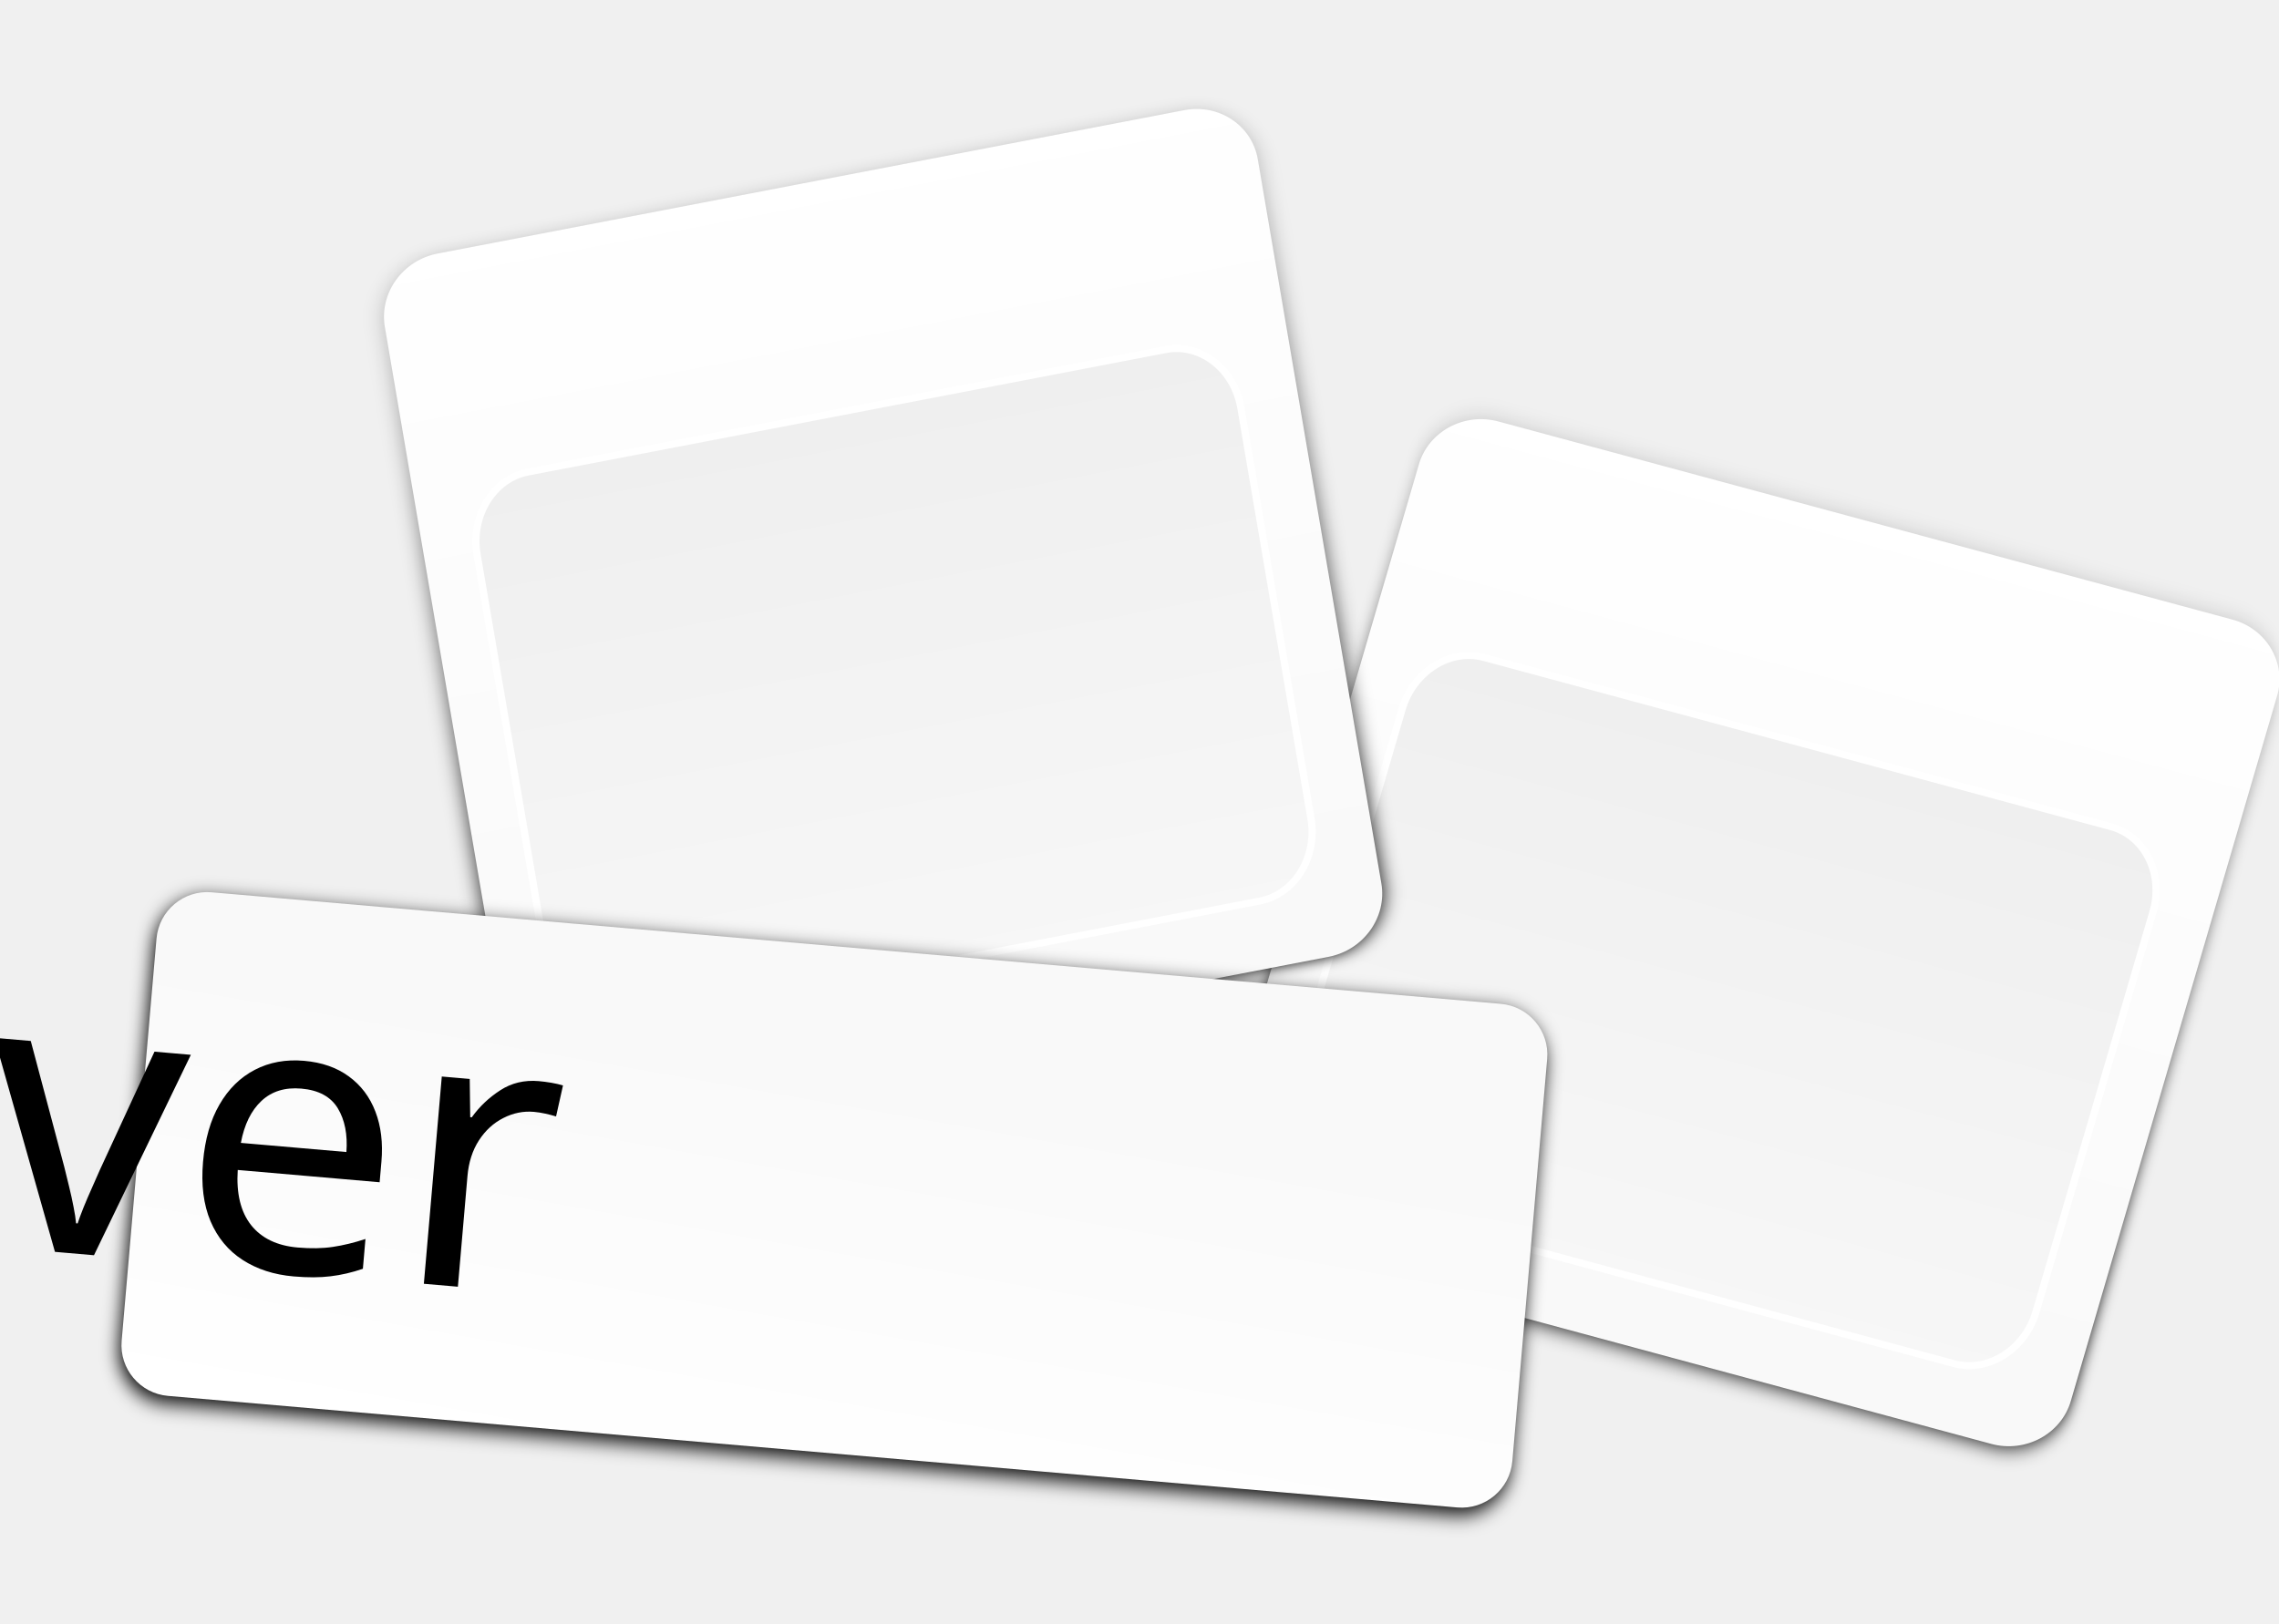
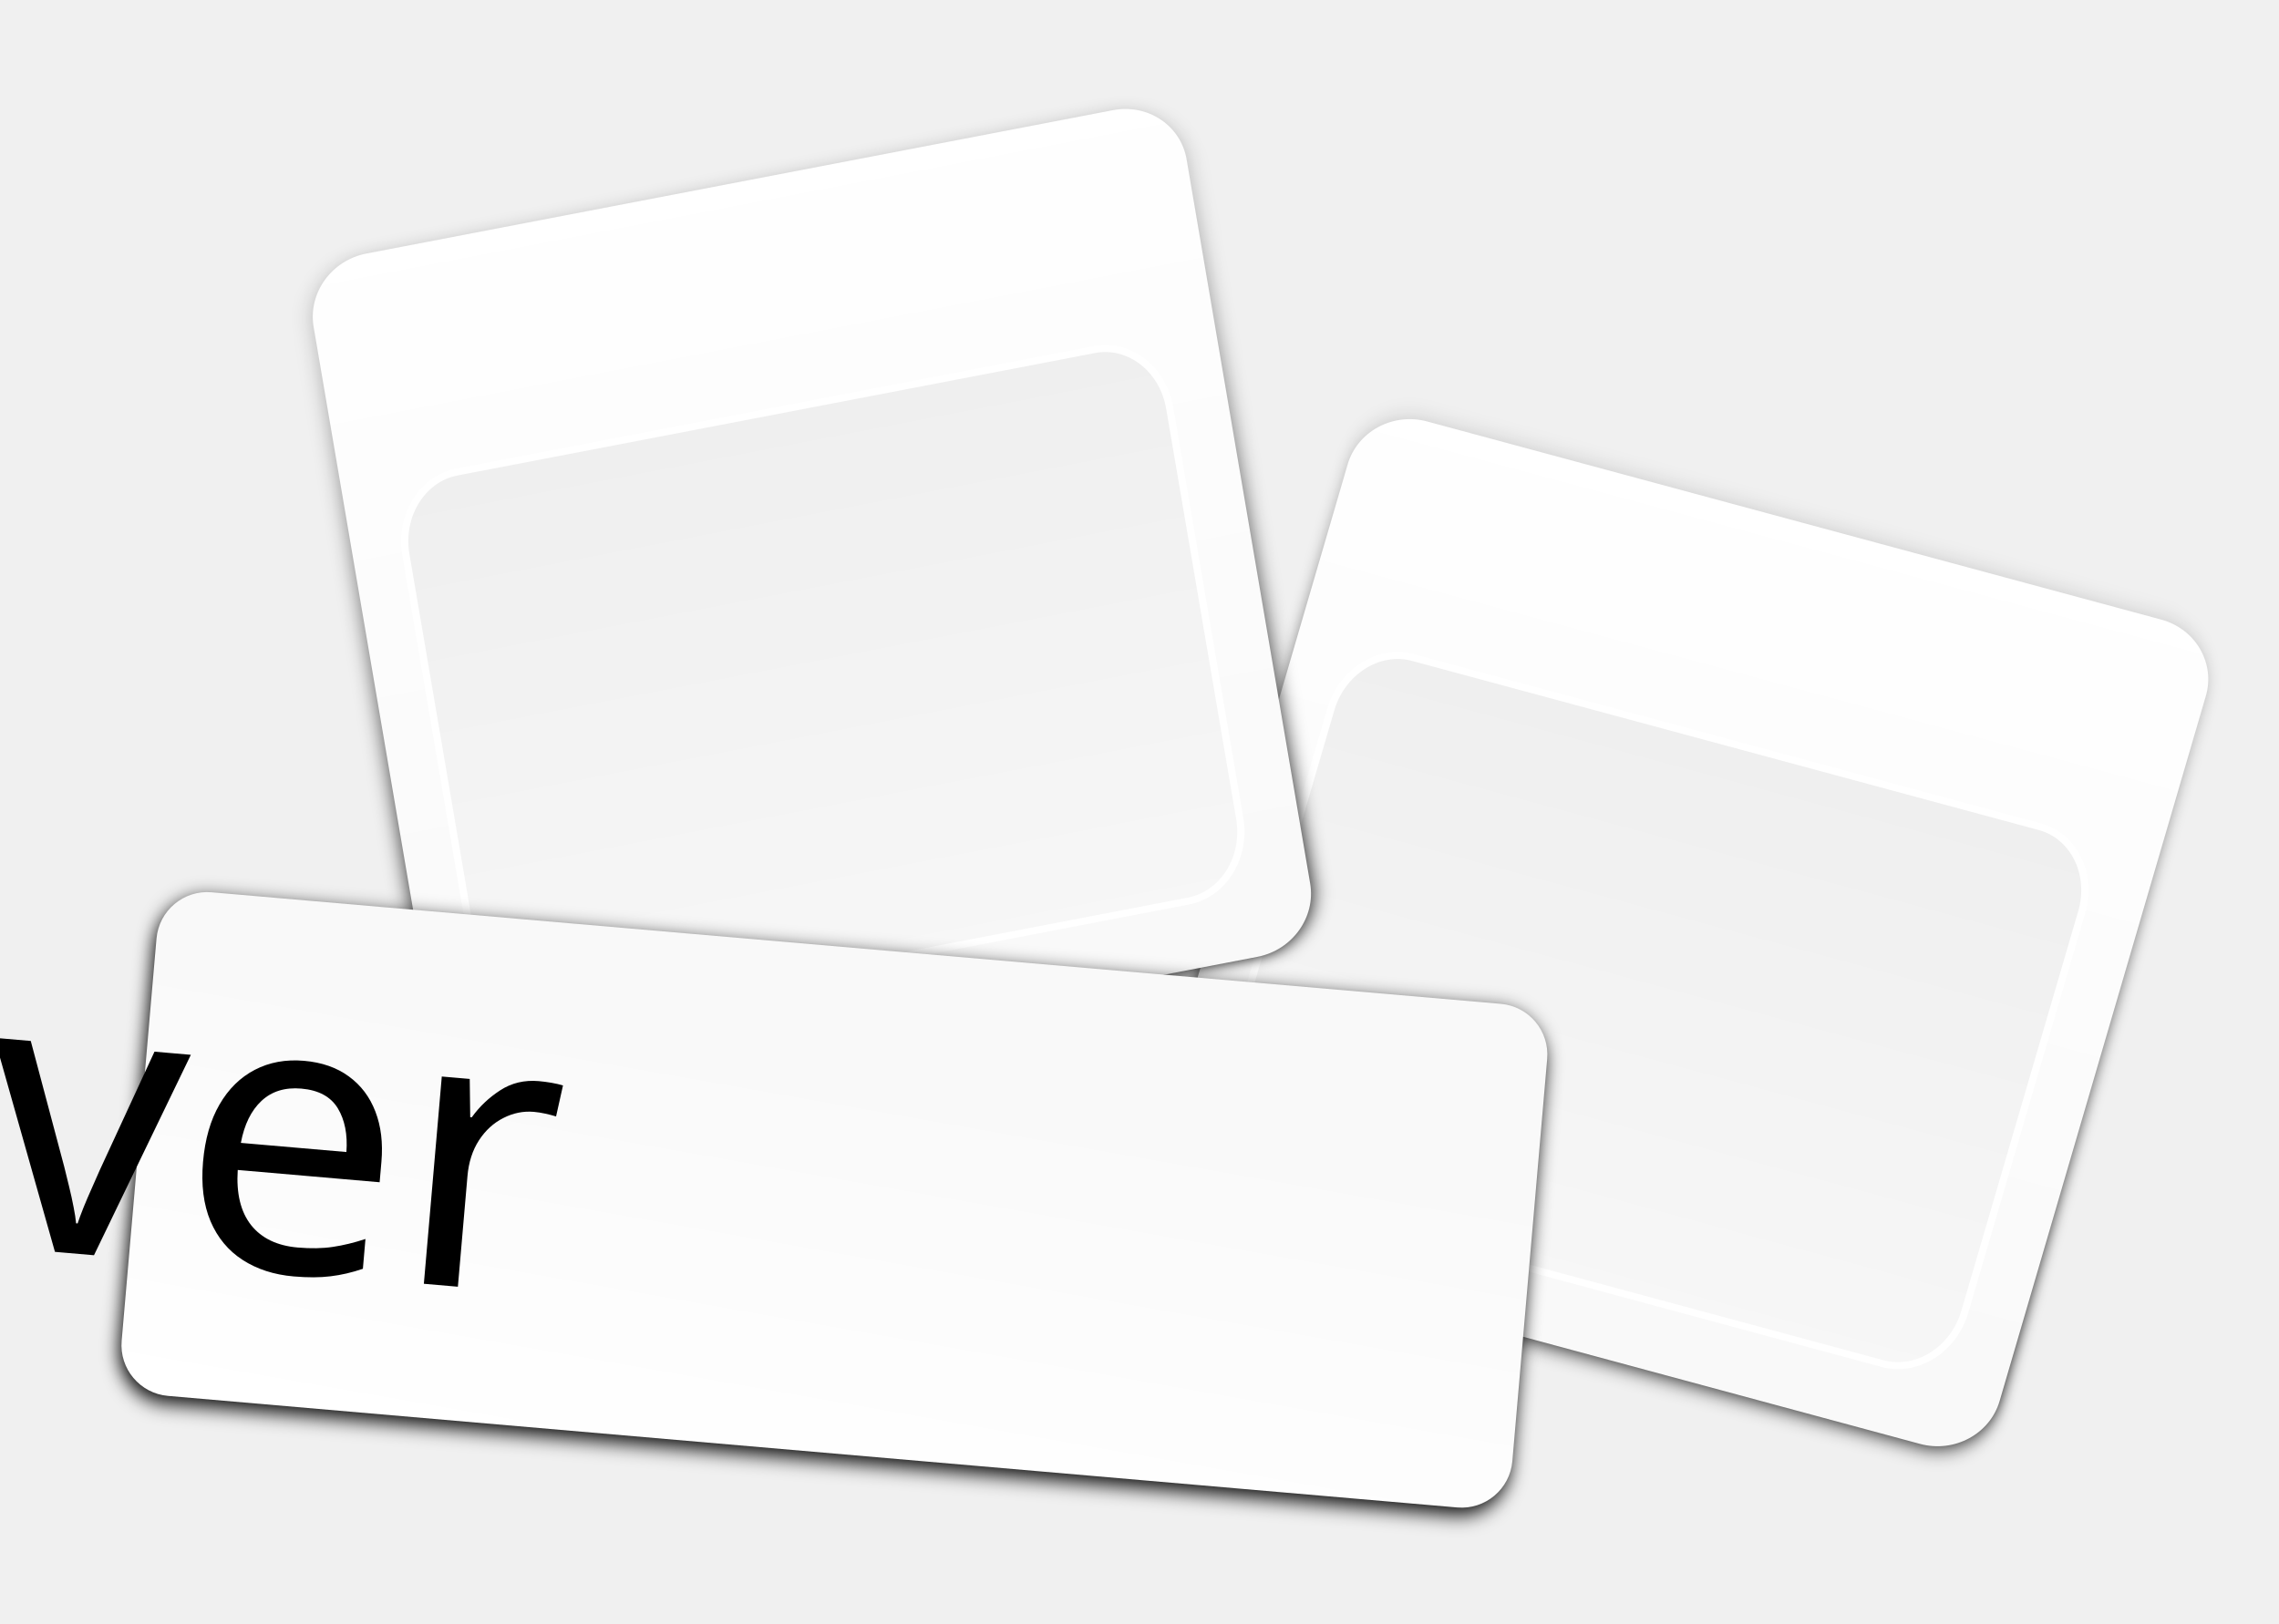
<svg xmlns="http://www.w3.org/2000/svg" xmlns:xlink="http://www.w3.org/1999/xlink" width="320" height="228" id="svg2" version="1.0">
  <defs id="defs4">
    <linearGradient id="linearGradient3231">
      <stop style="stop-color:#f7f7f7;stop-opacity:1" offset="0" id="stop3233" />
      <stop style="stop-color:#efefef;stop-opacity:1" offset="1" id="stop3235" />
    </linearGradient>
    <linearGradient xlink:href="#linearGradient3231" id="linearGradient4561" gradientUnits="userSpaceOnUse" gradientTransform="matrix(1.329845,0,0,1.530868,124.4651,-580.0552)" x1="339" y1="579.362" x2="339" y2="490.357" />
    <linearGradient id="linearGradient3217">
      <stop id="stop3219" offset="0" style="stop-color:#f9f9f9;stop-opacity:1" />
      <stop id="stop3221" offset="1" style="stop-color:#ffffff;stop-opacity:1" />
    </linearGradient>
    <linearGradient xlink:href="#linearGradient3217" id="linearGradient4559" gradientUnits="userSpaceOnUse" gradientTransform="matrix(1.329845,0,0,1.329845,124.4651,-469.5125)" x1="339" y1="579.362" x2="339" y2="432.145" />
    <filter id="filter3357">
      <feGaussianBlur stdDeviation="1.52" id="feGaussianBlur3359" />
    </filter>
    <linearGradient id="linearGradient3371">
      <stop style="stop-color:#000000;stop-opacity:1;" offset="0" id="stop3373" />
      <stop style="stop-color:#000000;stop-opacity:0;" offset="1" id="stop3375" />
    </linearGradient>
    <linearGradient xlink:href="#linearGradient3371" id="linearGradient4557" gradientUnits="userSpaceOnUse" x1="253.999" y1="578.776" x2="253.947" y2="414.895" />
    <filter id="filter3157">
      <feGaussianBlur stdDeviation="1.335" id="feGaussianBlur3159" />
    </filter>
    <linearGradient xlink:href="#linearGradient3371" id="linearGradient3740" gradientUnits="userSpaceOnUse" x1="253.999" y1="578.776" x2="253.947" y2="414.895" />
    <linearGradient xlink:href="#linearGradient3217" id="linearGradient3742" gradientUnits="userSpaceOnUse" gradientTransform="matrix(1.329845,0,0,1.329845,124.4651,-469.5125)" x1="339" y1="579.362" x2="339" y2="432.145" />
    <linearGradient xlink:href="#linearGradient3231" id="linearGradient3744" gradientUnits="userSpaceOnUse" gradientTransform="matrix(1.329845,0,0,1.530868,124.4651,-580.0552)" x1="339" y1="579.362" x2="339" y2="490.357" />
    <linearGradient xlink:href="#linearGradient3217" id="linearGradient3756" gradientUnits="userSpaceOnUse" gradientTransform="matrix(1.329845,0,0,1.329845,124.4651,-469.5125)" x1="-50.158" y1="413.597" x2="-54.228" y2="459.835" />
  </defs>
  <g id="layer1" transform="translate(0,85)">
    <g id="g3161">
      <rect style="opacity:1;fill:#000000;fill-opacity:1;fill-rule:nonzero;stroke:none;stroke-width:5;stroke-linecap:butt;stroke-linejoin:miter;marker:none;marker-start:none;marker-mid:none;marker-end:none;stroke-miterlimit:4;stroke-dasharray:none;stroke-dashoffset:0;stroke-opacity:1;visibility:visible;display:inline;overflow:visible;filter:url(#filter3157);enable-background:accumulate" id="rect2385" width="196" height="71" x="738" y="73" rx="7.154" ry="7.154" />
      <rect ry="7.154" rx="7.154" y="73" x="738" height="71" width="196" id="rect2383" style="opacity:1;fill:#ffffff;fill-opacity:1;fill-rule:nonzero;stroke:none;stroke-width:5;stroke-linecap:butt;stroke-linejoin:miter;marker:none;marker-start:none;marker-mid:none;marker-end:none;stroke-miterlimit:4;stroke-dasharray:none;stroke-dashoffset:0;stroke-opacity:1;visibility:visible;display:inline;overflow:visible;enable-background:accumulate" />
    </g>
-     <g style="opacity:1" transform="matrix(0.5961945,0.1607555,-0.1673066,0.5728498,-54.44003,-169.052)" id="g3669">
+     <g style="opacity:1" transform="matrix(0.5961945,0.1607555,-0.1673066,0.5728498,-64.44003,-169.052)" id="g3669">
      <rect style="fill:url(#linearGradient4557);fill-opacity:1;fill-rule:nonzero;stroke:none;stroke-width:5;stroke-linecap:butt;stroke-linejoin:miter;marker:none;marker-start:none;marker-mid:none;marker-end:none;stroke-miterlimit:4;stroke-dasharray:none;stroke-dashoffset:0;stroke-opacity:1;visibility:visible;display:inline;overflow:visible;filter:url(#filter3357);enable-background:accumulate" id="rect3671" width="152" height="152" x="254" y="440.362" rx="11" ry="11" transform="matrix(1.329845,4.205256e-4,-4.205256e-4,1.329845,124.6135,-469.4731)" />
      <rect ry="14.628" rx="14.628" y="116.101" x="462.246" height="202.136" width="202.136" id="rect3673" style="fill:url(#linearGradient4559);fill-opacity:1;fill-rule:nonzero;stroke:none;stroke-width:5;stroke-linecap:butt;stroke-linejoin:miter;marker:none;marker-start:none;marker-mid:none;marker-end:none;stroke-miterlimit:4;stroke-dasharray:none;stroke-dashoffset:0;stroke-opacity:1;visibility:visible;display:inline;overflow:visible;enable-background:accumulate" transform="matrix(1,3.1622159e-4,-3.1622159e-4,1,0,0)" />
      <rect ry="16.84" rx="14.628" y="170.624" x="474.214" height="131.655" width="176.869" id="rect3675" style="fill:url(#linearGradient4561);fill-opacity:1;fill-rule:nonzero;stroke:#ffffff;stroke-width:1.647;stroke-linecap:butt;stroke-linejoin:miter;marker:none;marker-start:none;marker-mid:none;marker-end:none;stroke-miterlimit:4;stroke-dasharray:none;stroke-dashoffset:0;stroke-opacity:1;visibility:visible;display:inline;overflow:visible;enable-background:accumulate" transform="matrix(1,3.1622159e-4,-3.1622159e-4,1,0,0)" />
    </g>
-     <g id="g3732" transform="matrix(0.6063644,-0.1166725,0.1005567,0.5882489,-239.3875,-62.13896)" style="opacity:1">
+     <g id="g3732" transform="matrix(0.6063644,-0.1166725,0.1005567,0.5882489,-249.3875,-62.13896)" style="opacity:1">
      <rect transform="matrix(1.329845,4.205256e-4,-4.205256e-4,1.329845,124.6135,-469.4731)" ry="11" rx="11" y="440.362" x="254" height="152" width="152" id="rect3734" style="fill:url(#linearGradient3740);fill-opacity:1;fill-rule:nonzero;stroke:none;stroke-width:5;stroke-linecap:butt;stroke-linejoin:miter;marker:none;marker-start:none;marker-mid:none;marker-end:none;stroke-miterlimit:4;stroke-dasharray:none;stroke-dashoffset:0;stroke-opacity:1;visibility:visible;display:inline;overflow:visible;filter:url(#filter3357);enable-background:accumulate" />
      <rect transform="matrix(1,3.1622159e-4,-3.1622159e-4,1,0,0)" style="fill:url(#linearGradient3742);fill-opacity:1;fill-rule:nonzero;stroke:none;stroke-width:5;stroke-linecap:butt;stroke-linejoin:miter;marker:none;marker-start:none;marker-mid:none;marker-end:none;stroke-miterlimit:4;stroke-dasharray:none;stroke-dashoffset:0;stroke-opacity:1;visibility:visible;display:inline;overflow:visible;enable-background:accumulate" id="rect3736" width="202.136" height="202.136" x="462.246" y="116.101" rx="14.628" ry="14.628" />
      <rect transform="matrix(1,3.1622159e-4,-3.1622159e-4,1,0,0)" style="fill:url(#linearGradient3744);fill-opacity:1;fill-rule:nonzero;stroke:#ffffff;stroke-width:1.647;stroke-linecap:butt;stroke-linejoin:miter;marker:none;marker-start:none;marker-mid:none;marker-end:none;stroke-miterlimit:4;stroke-dasharray:none;stroke-dashoffset:0;stroke-opacity:1;visibility:visible;display:inline;overflow:visible;enable-background:accumulate" id="rect3738" width="176.869" height="131.655" x="474.214" y="170.624" rx="14.628" ry="16.84" />
    </g>
    <g id="g3750" transform="matrix(0.9787463,0.205075,-0.205075,0.9787463,-18.41148,-35.30519)">
      <rect transform="matrix(0.9927844,-0.119913,0.119913,0.9927844,-30.97543,-15.22622)" ry="7.154" rx="7.154" y="91" x="76" height="71" width="196" id="rect3167" style="fill:#000000;fill-opacity:1;fill-rule:nonzero;stroke:none;stroke-width:5;stroke-linecap:butt;stroke-linejoin:miter;marker:none;marker-start:none;marker-mid:none;marker-end:none;stroke-miterlimit:4;stroke-dasharray:none;stroke-dashoffset:0;stroke-opacity:1;visibility:visible;display:inline;overflow:visible;filter:url(#filter3157);enable-background:accumulate" />
      <rect transform="matrix(0.9927844,-0.119913,0.119913,0.9927844,0,0)" style="opacity:1;fill:url(#linearGradient3756);fill-opacity:1;fill-rule:nonzero;stroke:none;stroke-width:3.035;stroke-linecap:butt;stroke-linejoin:miter;marker:none;marker-start:none;marker-mid:none;marker-end:none;stroke-miterlimit:4;stroke-dasharray:none;stroke-dashoffset:0;stroke-opacity:1;visibility:visible;display:inline;overflow:visible;enable-background:accumulate" id="rect3169" width="196" height="71" x="47.316" y="71.199" rx="7.154" ry="7.154" />
      <text transform="matrix(0.9927844,-0.119913,0.119913,0.9927844,0,0)" id="text3173" y="123.411" x="212.853" style="font-size:54.505px;font-style:normal;font-variant:normal;font-weight:bold;font-stretch:normal;text-indent:0;text-align:end;text-decoration:none;line-height:100%;letter-spacing:normal;word-spacing:normal;text-transform:none;direction:ltr;block-progression:tb;writing-mode:lr-tb;text-anchor:end;opacity:1;fill:#000000;fill-opacity:1;fill-rule:nonzero;stroke:none;stroke-width:5;stroke-linecap:butt;stroke-linejoin:miter;marker:none;marker-start:none;marker-mid:none;marker-end:none;stroke-miterlimit:4;stroke-dasharray:none;stroke-dashoffset:0;stroke-opacity:1;visibility:visible;display:inline;overflow:visible;enable-background:accumulate;font-family:Helvetica Neue;-inkscape-font-specification:Helvetica Neue Bold" xml:space="preserve">
        <tspan style="font-style:normal;font-variant:normal;font-weight:normal;font-stretch:normal;font-family:Anivers;-inkscape-font-specification:Anivers" y="123.411" x="212.853" id="tspan3175">Mover</tspan>
      </text>
    </g>
  </g>
</svg>
